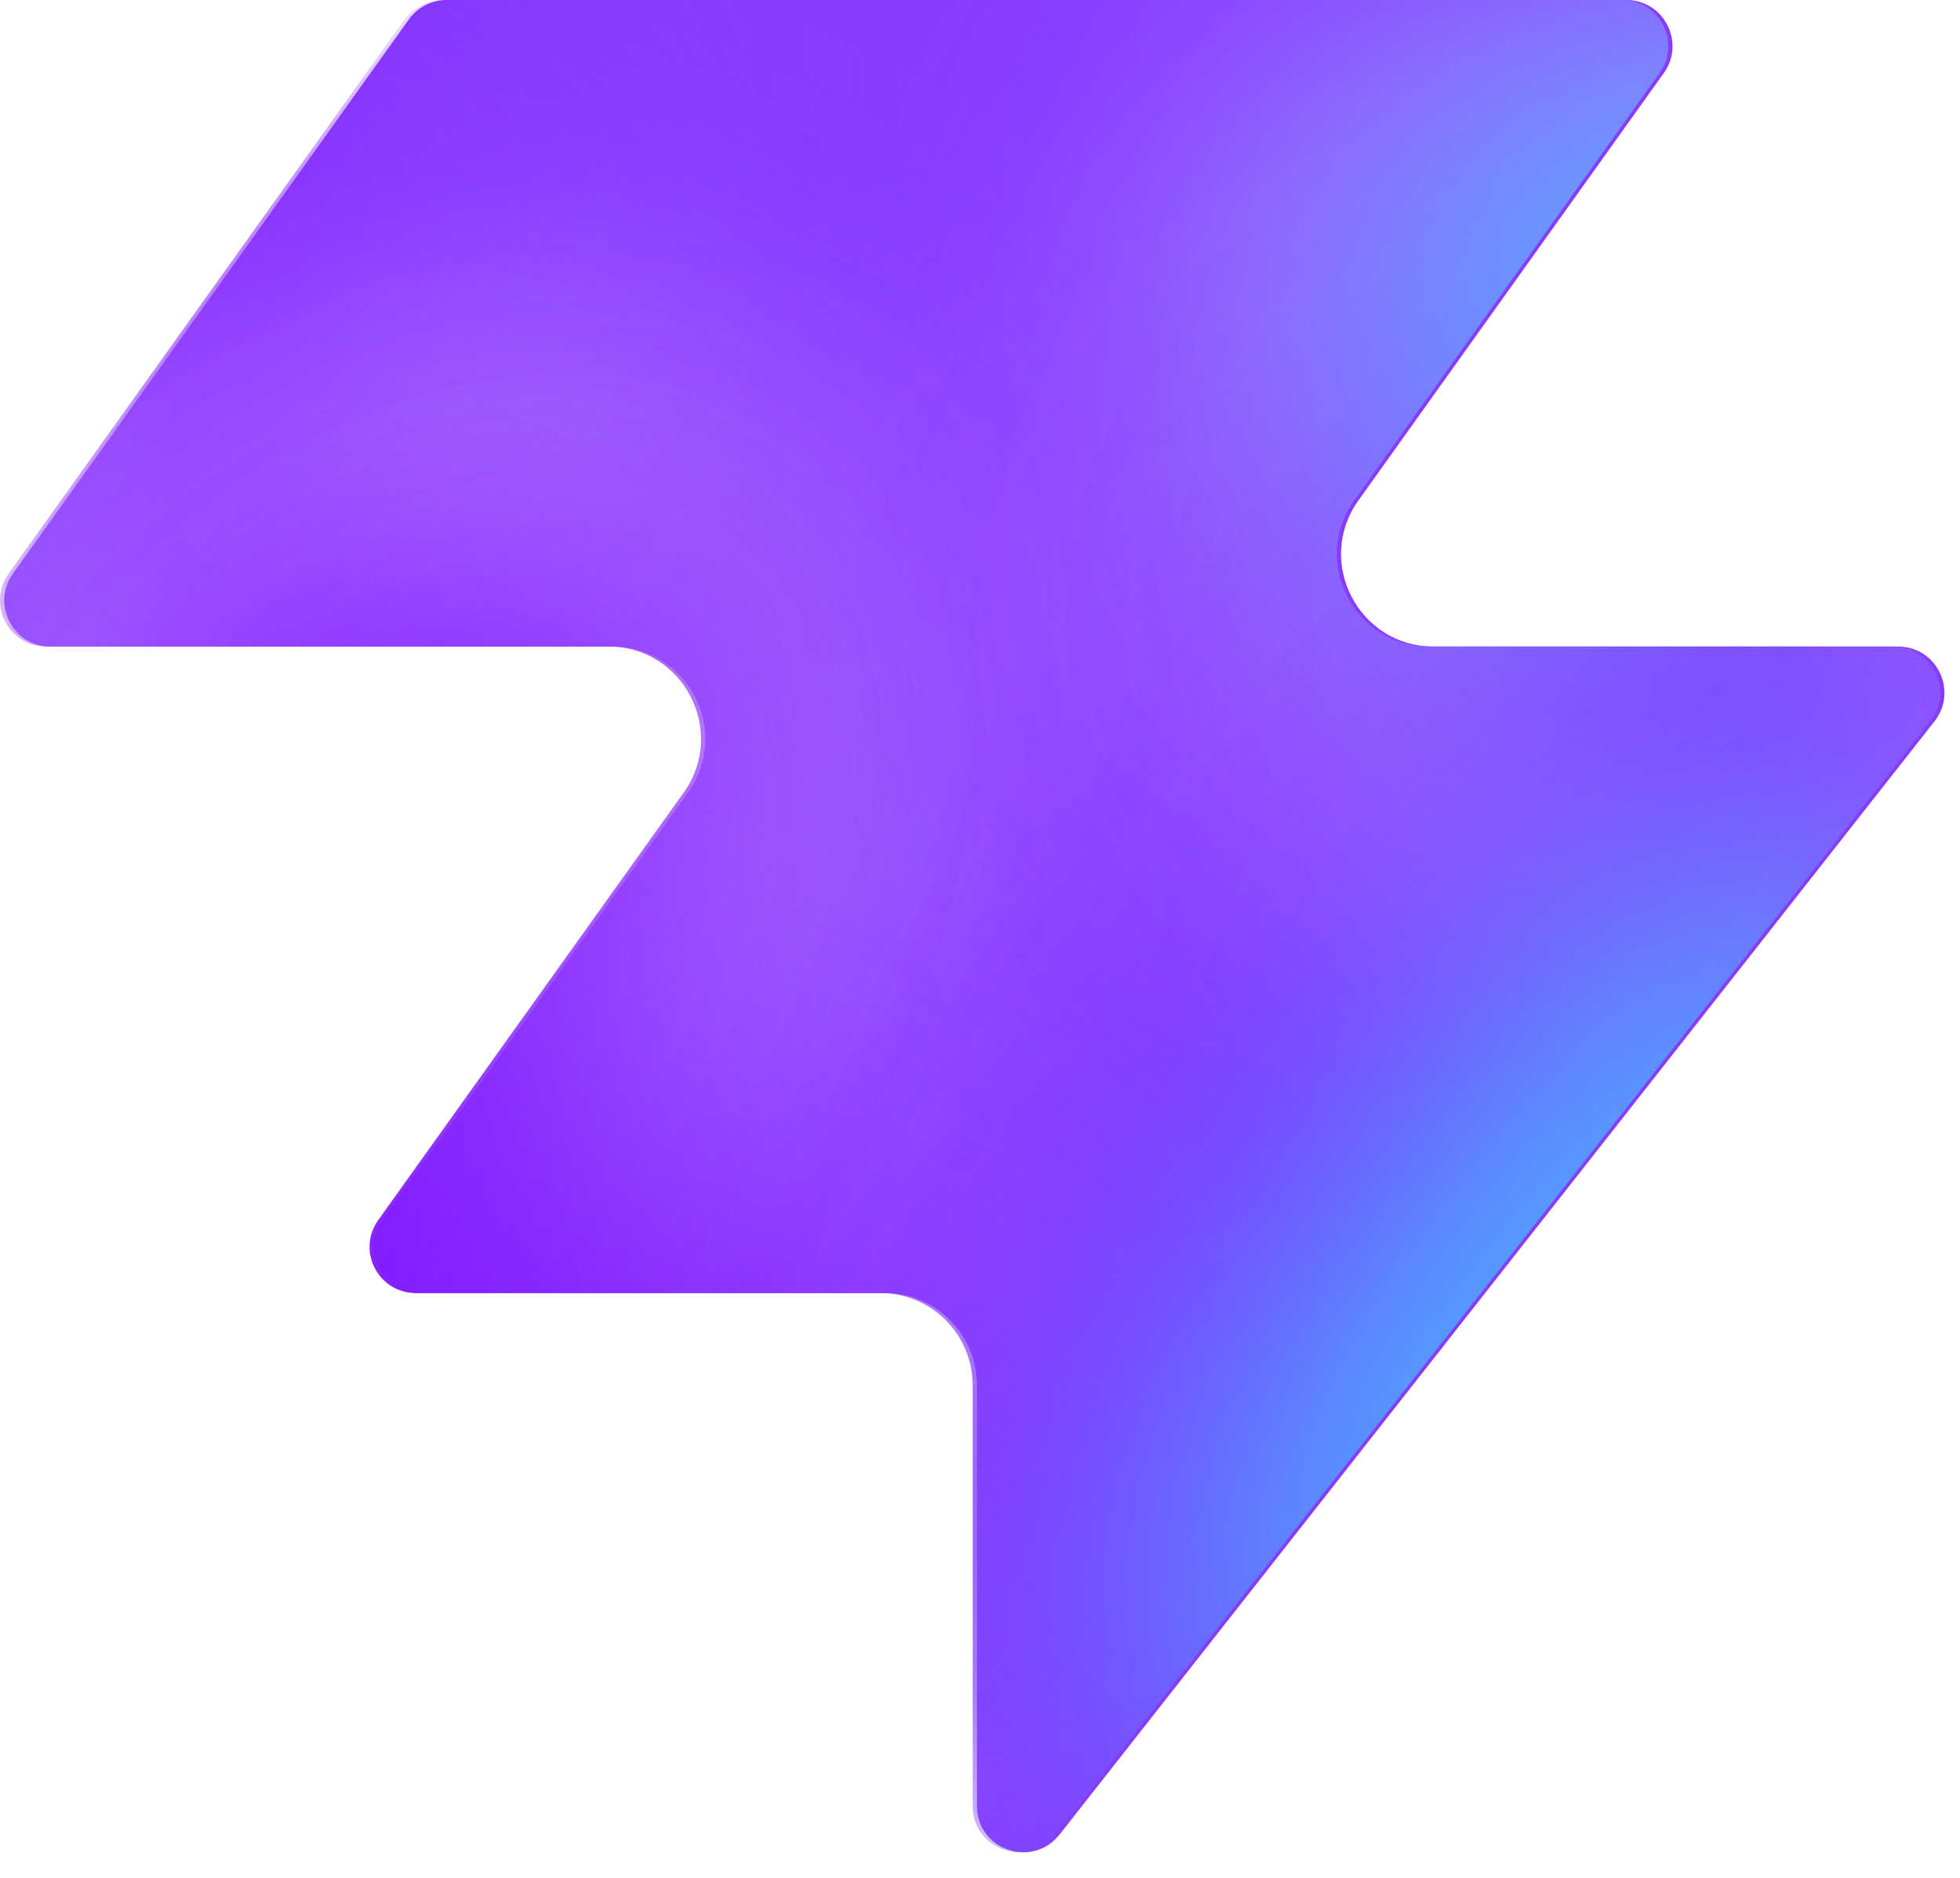
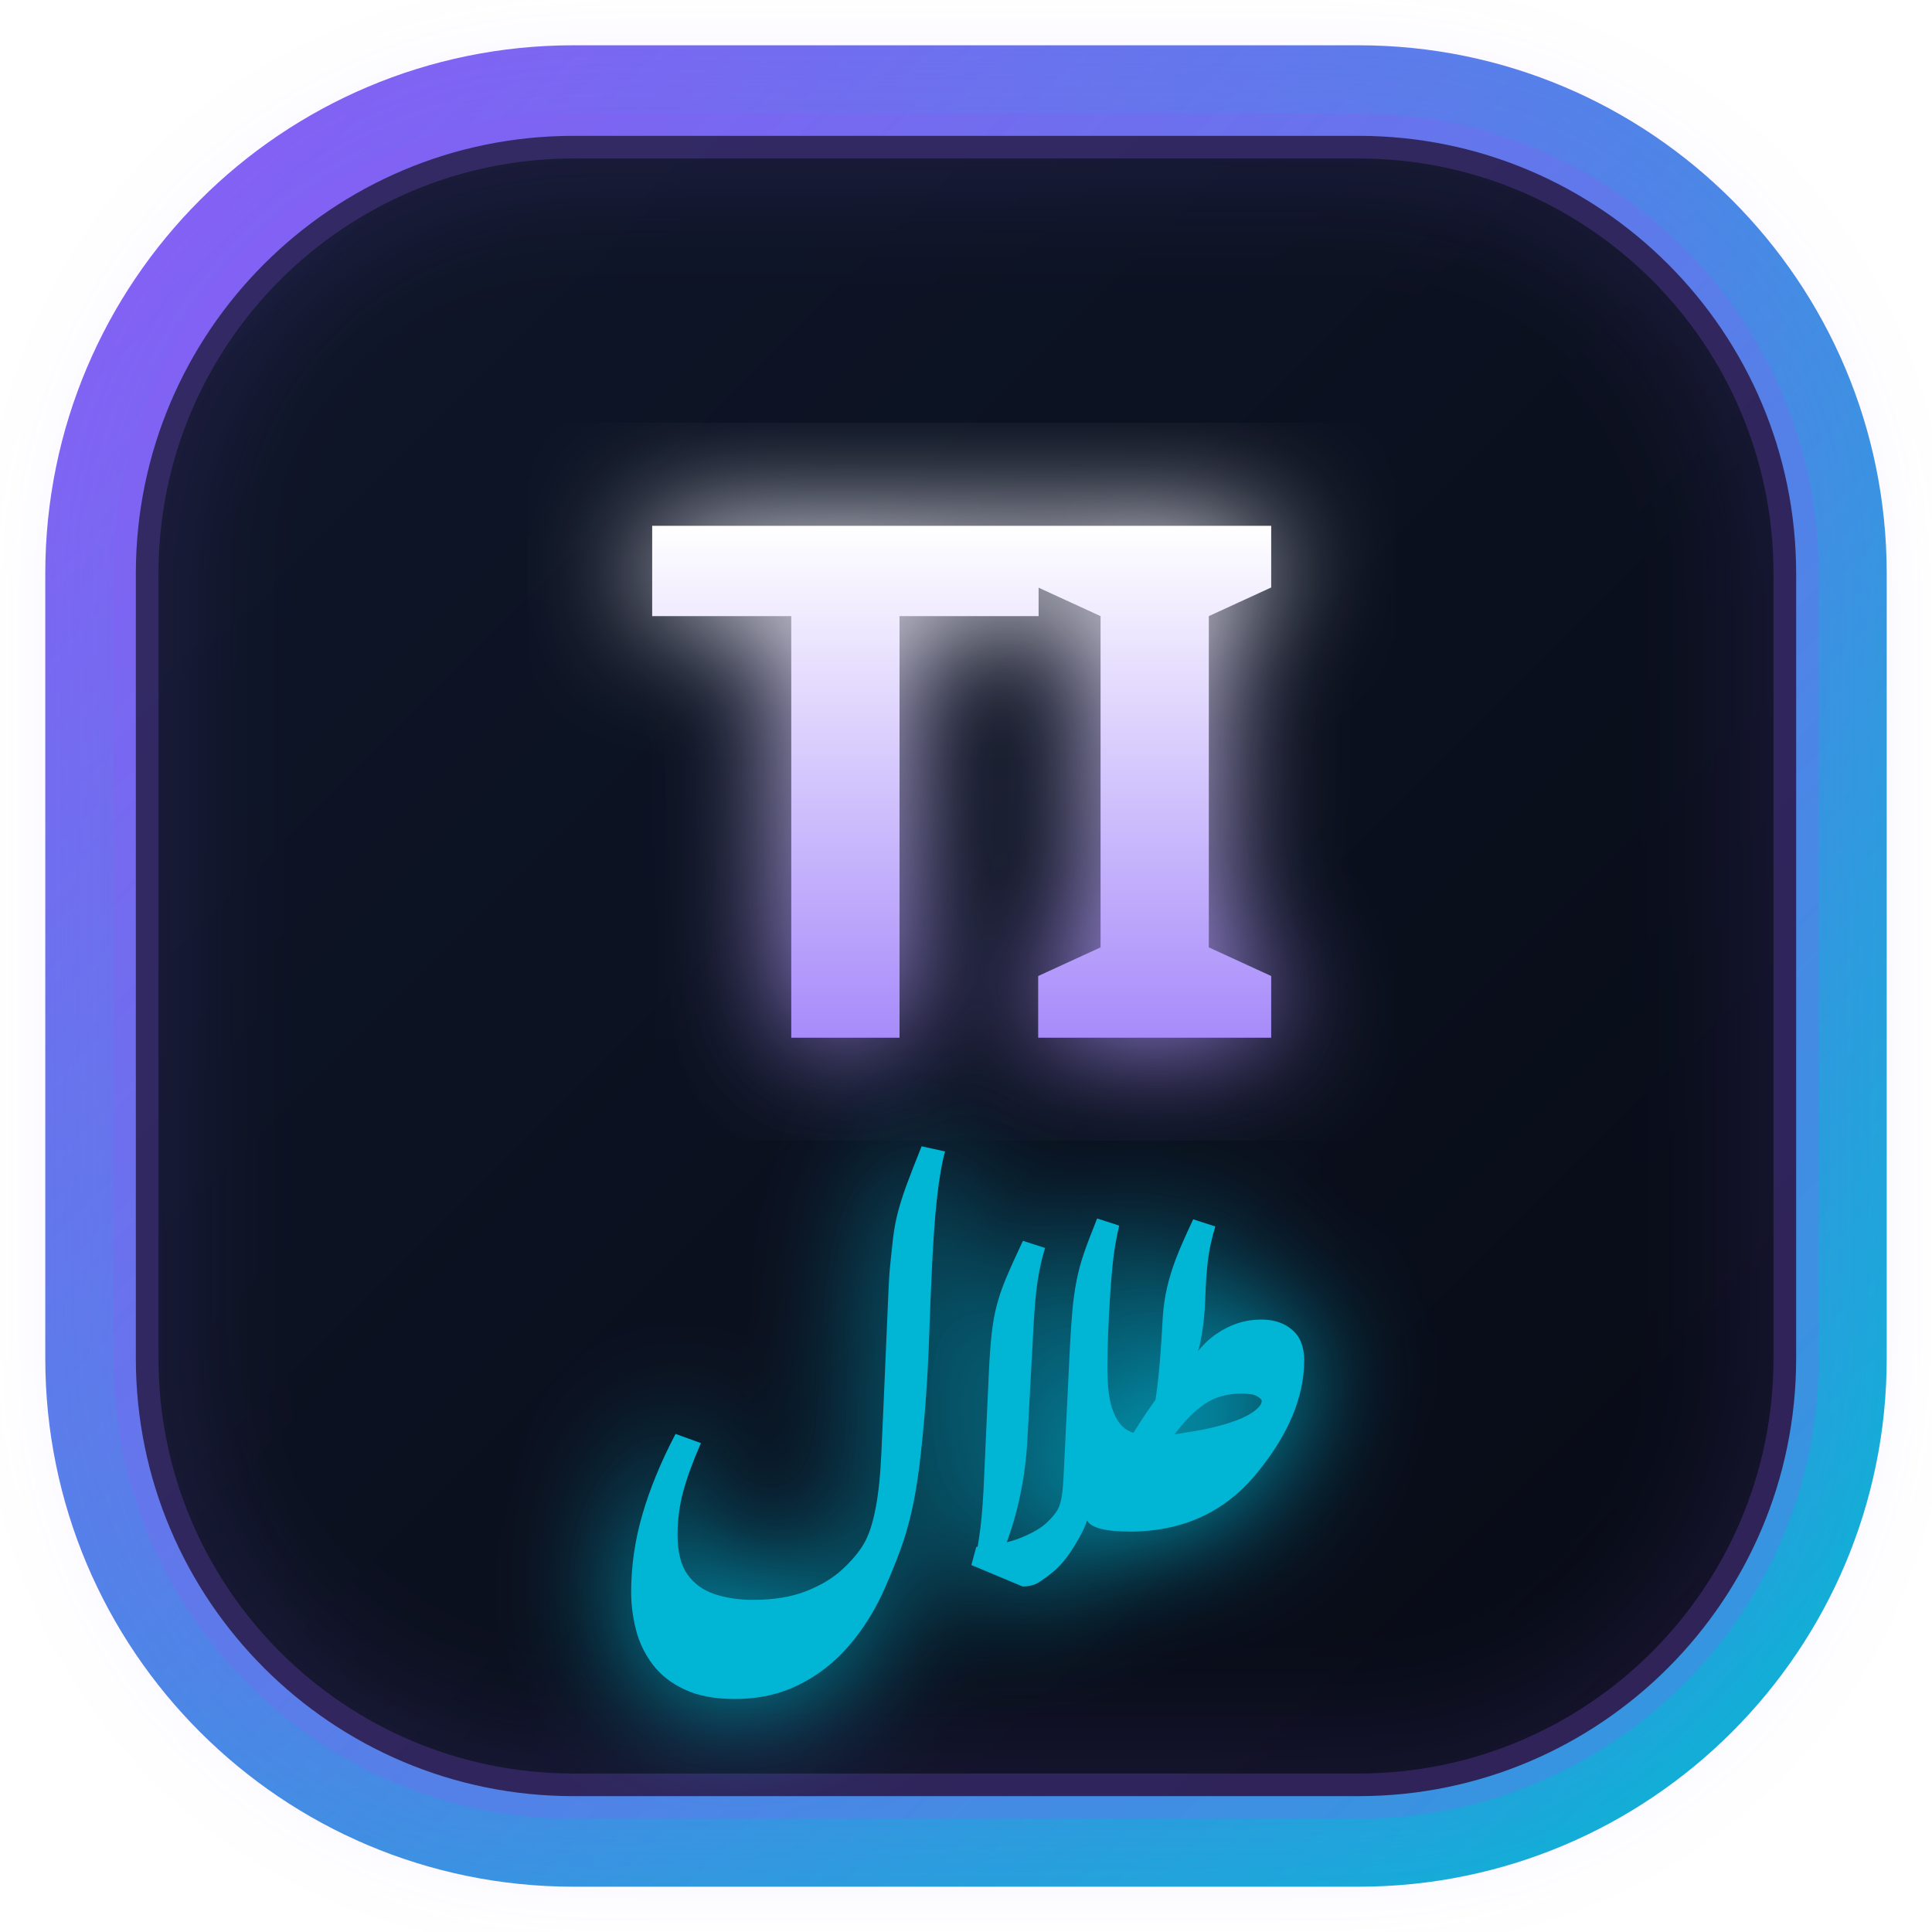
- <svg xmlns="http://www.w3.org/2000/svg" width="48" height="46" fill="none" viewBox="0 0 48 46">
-   <path fill="#863bff" d="M25.946 44.938c-.664.845-2.021.375-2.021-.698V33.937a2.26 2.26 0 0 0-2.262-2.262H10.287c-.92 0-1.456-1.04-.92-1.788l7.48-10.471c1.07-1.497 0-3.578-1.842-3.578H1.237c-.92 0-1.456-1.04-.92-1.788L10.013.474c.214-.297.556-.474.92-.474h28.894c.92 0 1.456 1.04.92 1.788l-7.48 10.471c-1.07 1.498 0 3.579 1.842 3.579h11.377c.943 0 1.473 1.088.89 1.83L25.947 44.94z" style="fill:#863bff;fill:color(display-p3 .525 .23 1);fill-opacity:1" />
-   <mask id="a" width="48" height="46" x="0" y="0" maskUnits="userSpaceOnUse" style="mask-type:alpha">
-     <path fill="#000" d="M25.842 44.938c-.664.844-2.021.375-2.021-.698V33.937a2.26 2.26 0 0 0-2.262-2.262H10.183c-.92 0-1.456-1.04-.92-1.788l7.48-10.471c1.07-1.498 0-3.579-1.842-3.579H1.133c-.92 0-1.456-1.04-.92-1.787L9.91.473c.214-.297.556-.474.92-.474h28.894c.92 0 1.456 1.04.92 1.788l-7.48 10.471c-1.07 1.498 0 3.578 1.842 3.578h11.377c.943 0 1.473 1.088.89 1.832L25.843 44.94z" style="fill:#000;fill-opacity:1" />
-   </mask>
-   <g mask="url(#a)">
-     <g filter="url(#b)">
-       <ellipse cx="5.508" cy="14.704" fill="#ede6ff" rx="5.508" ry="14.704" style="fill:#ede6ff;fill:color(display-p3 .927 .903 1);fill-opacity:1" transform="matrix(.00324 1 1 -.00324 -4.47 31.516)" />
-     </g>
-     <g filter="url(#c)">
-       <ellipse cx="10.399" cy="29.851" fill="#ede6ff" rx="10.399" ry="29.851" style="fill:#ede6ff;fill:color(display-p3 .927 .903 1);fill-opacity:1" transform="matrix(.00324 1 1 -.00324 -39.328 7.883)" />
-     </g>
-     <g filter="url(#d)">
-       <ellipse cx="5.508" cy="30.487" fill="#7e14ff" rx="5.508" ry="30.487" style="fill:#7e14ff;fill:color(display-p3 .492 .077 1);fill-opacity:1" transform="rotate(89.814 -25.913 -14.639)scale(1 -1)" />
-     </g>
-     <g filter="url(#e)">
-       <ellipse cx="5.508" cy="30.599" fill="#7e14ff" rx="5.508" ry="30.599" style="fill:#7e14ff;fill:color(display-p3 .492 .077 1);fill-opacity:1" transform="rotate(89.814 -32.644 -3.334)scale(1 -1)" />
-     </g>
-     <g filter="url(#f)">
-       <ellipse cx="5.508" cy="30.599" fill="#7e14ff" rx="5.508" ry="30.599" style="fill:#7e14ff;fill:color(display-p3 .492 .077 1);fill-opacity:1" transform="matrix(.00324 1 1 -.00324 -34.34 30.47)" />
-     </g>
-     <g filter="url(#g)">
-       <ellipse cx="14.072" cy="22.078" fill="#ede6ff" rx="14.072" ry="22.078" style="fill:#ede6ff;fill:color(display-p3 .927 .903 1);fill-opacity:1" transform="rotate(93.35 24.506 48.493)scale(-1 1)" />
-     </g>
-     <g filter="url(#h)">
-       <ellipse cx="3.47" cy="21.501" fill="#7e14ff" rx="3.47" ry="21.501" style="fill:#7e14ff;fill:color(display-p3 .492 .077 1);fill-opacity:1" transform="rotate(89.009 28.708 47.59)scale(-1 1)" />
-     </g>
-     <g filter="url(#i)">
-       <ellipse cx="3.47" cy="21.501" fill="#7e14ff" rx="3.47" ry="21.501" style="fill:#7e14ff;fill:color(display-p3 .492 .077 1);fill-opacity:1" transform="rotate(89.009 28.708 47.59)scale(-1 1)" />
-     </g>
-     <g filter="url(#j)">
-       <ellipse cx=".387" cy="8.972" fill="#7e14ff" rx="4.407" ry="29.108" style="fill:#7e14ff;fill:color(display-p3 .492 .077 1);fill-opacity:1" transform="rotate(39.51 .387 8.972)" />
-     </g>
-     <g filter="url(#k)">
-       <ellipse cx="47.523" cy="-6.092" fill="#7e14ff" rx="4.407" ry="29.108" style="fill:#7e14ff;fill:color(display-p3 .492 .077 1);fill-opacity:1" transform="rotate(37.892 47.523 -6.092)" />
-     </g>
-     <g filter="url(#l)">
-       <ellipse cx="41.412" cy="6.333" fill="#47bfff" rx="5.971" ry="9.665" style="fill:#47bfff;fill:color(display-p3 .28 .748 1);fill-opacity:1" transform="rotate(37.892 41.412 6.333)" />
-     </g>
-     <g filter="url(#m)">
-       <ellipse cx="-1.879" cy="38.332" fill="#7e14ff" rx="4.407" ry="29.108" style="fill:#7e14ff;fill:color(display-p3 .492 .077 1);fill-opacity:1" transform="rotate(37.892 -1.88 38.332)" />
-     </g>
-     <g filter="url(#n)">
-       <ellipse cx="-1.879" cy="38.332" fill="#7e14ff" rx="4.407" ry="29.108" style="fill:#7e14ff;fill:color(display-p3 .492 .077 1);fill-opacity:1" transform="rotate(37.892 -1.88 38.332)" />
-     </g>
-     <g filter="url(#o)">
-       <ellipse cx="35.651" cy="29.907" fill="#7e14ff" rx="4.407" ry="29.108" style="fill:#7e14ff;fill:color(display-p3 .492 .077 1);fill-opacity:1" transform="rotate(37.892 35.651 29.907)" />
-     </g>
-     <g filter="url(#p)">
-       <ellipse cx="38.418" cy="32.4" fill="#47bfff" rx="5.971" ry="15.297" style="fill:#47bfff;fill:color(display-p3 .28 .748 1);fill-opacity:1" transform="rotate(37.892 38.418 32.4)" />
-     </g>
-   </g>
+ <svg xmlns="http://www.w3.org/2000/svg" viewBox="0 0 512 512" width="512" height="512">
  <defs>
-     <filter id="b" width="60.045" height="41.654" x="-19.77" y="16.149" color-interpolation-filters="sRGB" filterUnits="userSpaceOnUse">
-       <feFlood flood-opacity="0" result="BackgroundImageFix" />
-       <feBlend in="SourceGraphic" in2="BackgroundImageFix" result="shape" />
-       <feGaussianBlur result="effect1_foregroundBlur_2002_17158" stdDeviation="7.659" />
-     </filter>
-     <filter id="c" width="90.34" height="51.437" x="-54.613" y="-7.533" color-interpolation-filters="sRGB" filterUnits="userSpaceOnUse">
-       <feFlood flood-opacity="0" result="BackgroundImageFix" />
-       <feBlend in="SourceGraphic" in2="BackgroundImageFix" result="shape" />
-       <feGaussianBlur result="effect1_foregroundBlur_2002_17158" stdDeviation="7.659" />
-     </filter>
-     <filter id="d" width="79.355" height="29.4" x="-49.64" y="2.03" color-interpolation-filters="sRGB" filterUnits="userSpaceOnUse">
-       <feFlood flood-opacity="0" result="BackgroundImageFix" />
-       <feBlend in="SourceGraphic" in2="BackgroundImageFix" result="shape" />
-       <feGaussianBlur result="effect1_foregroundBlur_2002_17158" stdDeviation="4.596" />
-     </filter>
-     <filter id="e" width="79.579" height="29.4" x="-45.045" y="20.029" color-interpolation-filters="sRGB" filterUnits="userSpaceOnUse">
-       <feFlood flood-opacity="0" result="BackgroundImageFix" />
-       <feBlend in="SourceGraphic" in2="BackgroundImageFix" result="shape" />
-       <feGaussianBlur result="effect1_foregroundBlur_2002_17158" stdDeviation="4.596" />
-     </filter>
-     <filter id="f" width="79.579" height="29.4" x="-43.513" y="21.178" color-interpolation-filters="sRGB" filterUnits="userSpaceOnUse">
-       <feFlood flood-opacity="0" result="BackgroundImageFix" />
-       <feBlend in="SourceGraphic" in2="BackgroundImageFix" result="shape" />
-       <feGaussianBlur result="effect1_foregroundBlur_2002_17158" stdDeviation="4.596" />
-     </filter>
-     <filter id="g" width="74.749" height="58.852" x="15.756" y="-17.901" color-interpolation-filters="sRGB" filterUnits="userSpaceOnUse">
-       <feFlood flood-opacity="0" result="BackgroundImageFix" />
-       <feBlend in="SourceGraphic" in2="BackgroundImageFix" result="shape" />
-       <feGaussianBlur result="effect1_foregroundBlur_2002_17158" stdDeviation="7.659" />
-     </filter>
-     <filter id="h" width="61.377" height="25.362" x="23.548" y="2.284" color-interpolation-filters="sRGB" filterUnits="userSpaceOnUse">
-       <feFlood flood-opacity="0" result="BackgroundImageFix" />
-       <feBlend in="SourceGraphic" in2="BackgroundImageFix" result="shape" />
-       <feGaussianBlur result="effect1_foregroundBlur_2002_17158" stdDeviation="4.596" />
-     </filter>
-     <filter id="i" width="61.377" height="25.362" x="23.548" y="2.284" color-interpolation-filters="sRGB" filterUnits="userSpaceOnUse">
-       <feFlood flood-opacity="0" result="BackgroundImageFix" />
-       <feBlend in="SourceGraphic" in2="BackgroundImageFix" result="shape" />
-       <feGaussianBlur result="effect1_foregroundBlur_2002_17158" stdDeviation="4.596" />
-     </filter>
-     <filter id="j" width="56.045" height="63.649" x="-27.636" y="-22.853" color-interpolation-filters="sRGB" filterUnits="userSpaceOnUse">
-       <feFlood flood-opacity="0" result="BackgroundImageFix" />
-       <feBlend in="SourceGraphic" in2="BackgroundImageFix" result="shape" />
-       <feGaussianBlur result="effect1_foregroundBlur_2002_17158" stdDeviation="4.596" />
-     </filter>
-     <filter id="k" width="54.814" height="64.646" x="20.116" y="-38.415" color-interpolation-filters="sRGB" filterUnits="userSpaceOnUse">
-       <feFlood flood-opacity="0" result="BackgroundImageFix" />
-       <feBlend in="SourceGraphic" in2="BackgroundImageFix" result="shape" />
-       <feGaussianBlur result="effect1_foregroundBlur_2002_17158" stdDeviation="4.596" />
-     </filter>
-     <filter id="l" width="33.541" height="35.313" x="24.641" y="-11.323" color-interpolation-filters="sRGB" filterUnits="userSpaceOnUse">
-       <feFlood flood-opacity="0" result="BackgroundImageFix" />
-       <feBlend in="SourceGraphic" in2="BackgroundImageFix" result="shape" />
-       <feGaussianBlur result="effect1_foregroundBlur_2002_17158" stdDeviation="4.596" />
-     </filter>
-     <filter id="m" width="54.814" height="64.646" x="-29.286" y="6.009" color-interpolation-filters="sRGB" filterUnits="userSpaceOnUse">
-       <feFlood flood-opacity="0" result="BackgroundImageFix" />
-       <feBlend in="SourceGraphic" in2="BackgroundImageFix" result="shape" />
-       <feGaussianBlur result="effect1_foregroundBlur_2002_17158" stdDeviation="4.596" />
-     </filter>
-     <filter id="n" width="54.814" height="64.646" x="-29.286" y="6.009" color-interpolation-filters="sRGB" filterUnits="userSpaceOnUse">
-       <feFlood flood-opacity="0" result="BackgroundImageFix" />
-       <feBlend in="SourceGraphic" in2="BackgroundImageFix" result="shape" />
-       <feGaussianBlur result="effect1_foregroundBlur_2002_17158" stdDeviation="4.596" />
-     </filter>
-     <filter id="o" width="54.814" height="64.646" x="8.244" y="-2.416" color-interpolation-filters="sRGB" filterUnits="userSpaceOnUse">
-       <feFlood flood-opacity="0" result="BackgroundImageFix" />
-       <feBlend in="SourceGraphic" in2="BackgroundImageFix" result="shape" />
-       <feGaussianBlur result="effect1_foregroundBlur_2002_17158" stdDeviation="4.596" />
-     </filter>
-     <filter id="p" width="39.409" height="43.623" x="18.713" y="10.588" color-interpolation-filters="sRGB" filterUnits="userSpaceOnUse">
-       <feFlood flood-opacity="0" result="BackgroundImageFix" />
-       <feBlend in="SourceGraphic" in2="BackgroundImageFix" result="shape" />
-       <feGaussianBlur result="effect1_foregroundBlur_2002_17158" stdDeviation="4.596" />
+     <linearGradient id="bgGrad" x1="0%" y1="0%" x2="100%" y2="100%">
+       <stop offset="0%" stop-color="#0f172a" />
+       <stop offset="100%" stop-color="#070a14" />
+     </linearGradient>
+     <linearGradient id="borderGrad" x1="0%" y1="0%" x2="100%" y2="100%">
+       <stop offset="0%" stop-color="#8b5cf6" />
+       <stop offset="100%" stop-color="#06b6d4" />
+     </linearGradient>
+     <linearGradient id="textGrad" x1="0%" y1="0%" x2="0%" y2="100%">
+       <stop offset="0%" stop-color="#ffffff" />
+       <stop offset="100%" stop-color="#a78bfa" />
+     </linearGradient>
+     <filter id="glow" x="-20%" y="-20%" width="140%" height="140%">
+       <feGaussianBlur stdDeviation="16" result="blur" />
+       <feComposite in="SourceGraphic" in2="blur" operator="over" />
    </filter>
  </defs>
+   <rect x="24" y="24" width="464" height="464" rx="128" fill="url(#bgGrad)" stroke="url(#borderGrad)" stroke-width="24" />
+   <rect x="36" y="36" width="440" height="440" rx="116" fill="none" stroke="#8b5cf6" stroke-width="12" opacity="0.3" filter="url(#glow)" />
+   <text x="50%" y="275" font-family="'Segoe UI', system-ui, -apple-system, sans-serif" font-size="190" font-weight="900" fill="url(#textGrad)" text-anchor="middle" letter-spacing="-10" filter="url(#glow)">TI</text>
+   <text x="50%" y="415" font-family="'Noto Nastaliq Urdu', 'Gulzar', serif" font-size="95" font-weight="bold" fill="#06b6d4" text-anchor="middle" filter="url(#glow)">طلال</text>
</svg>
